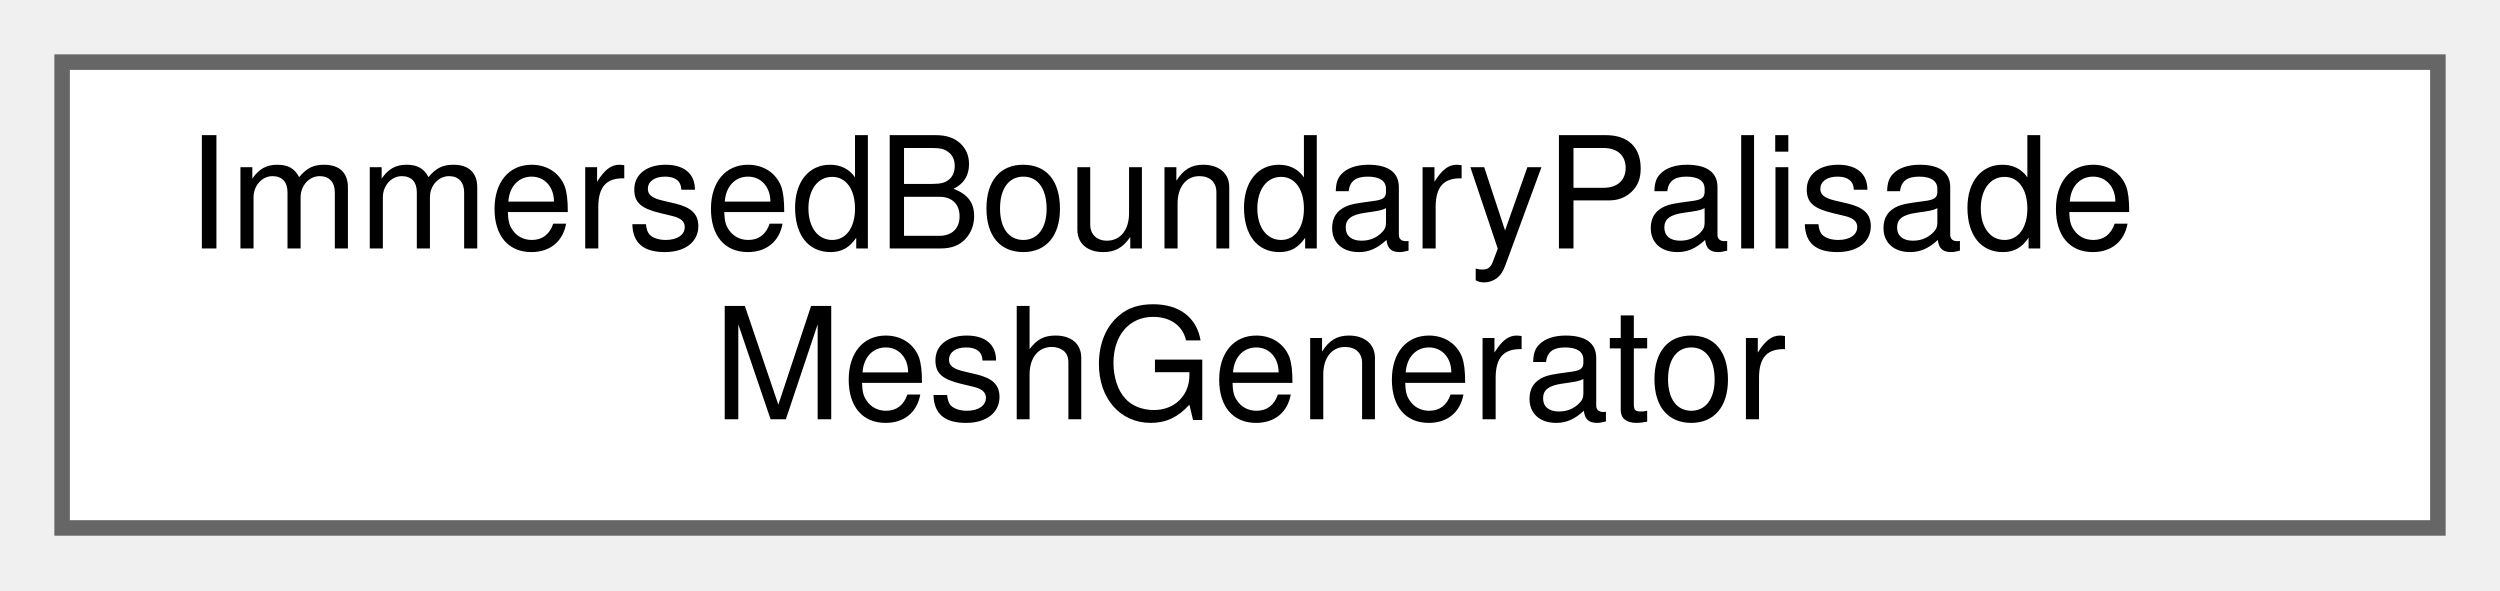
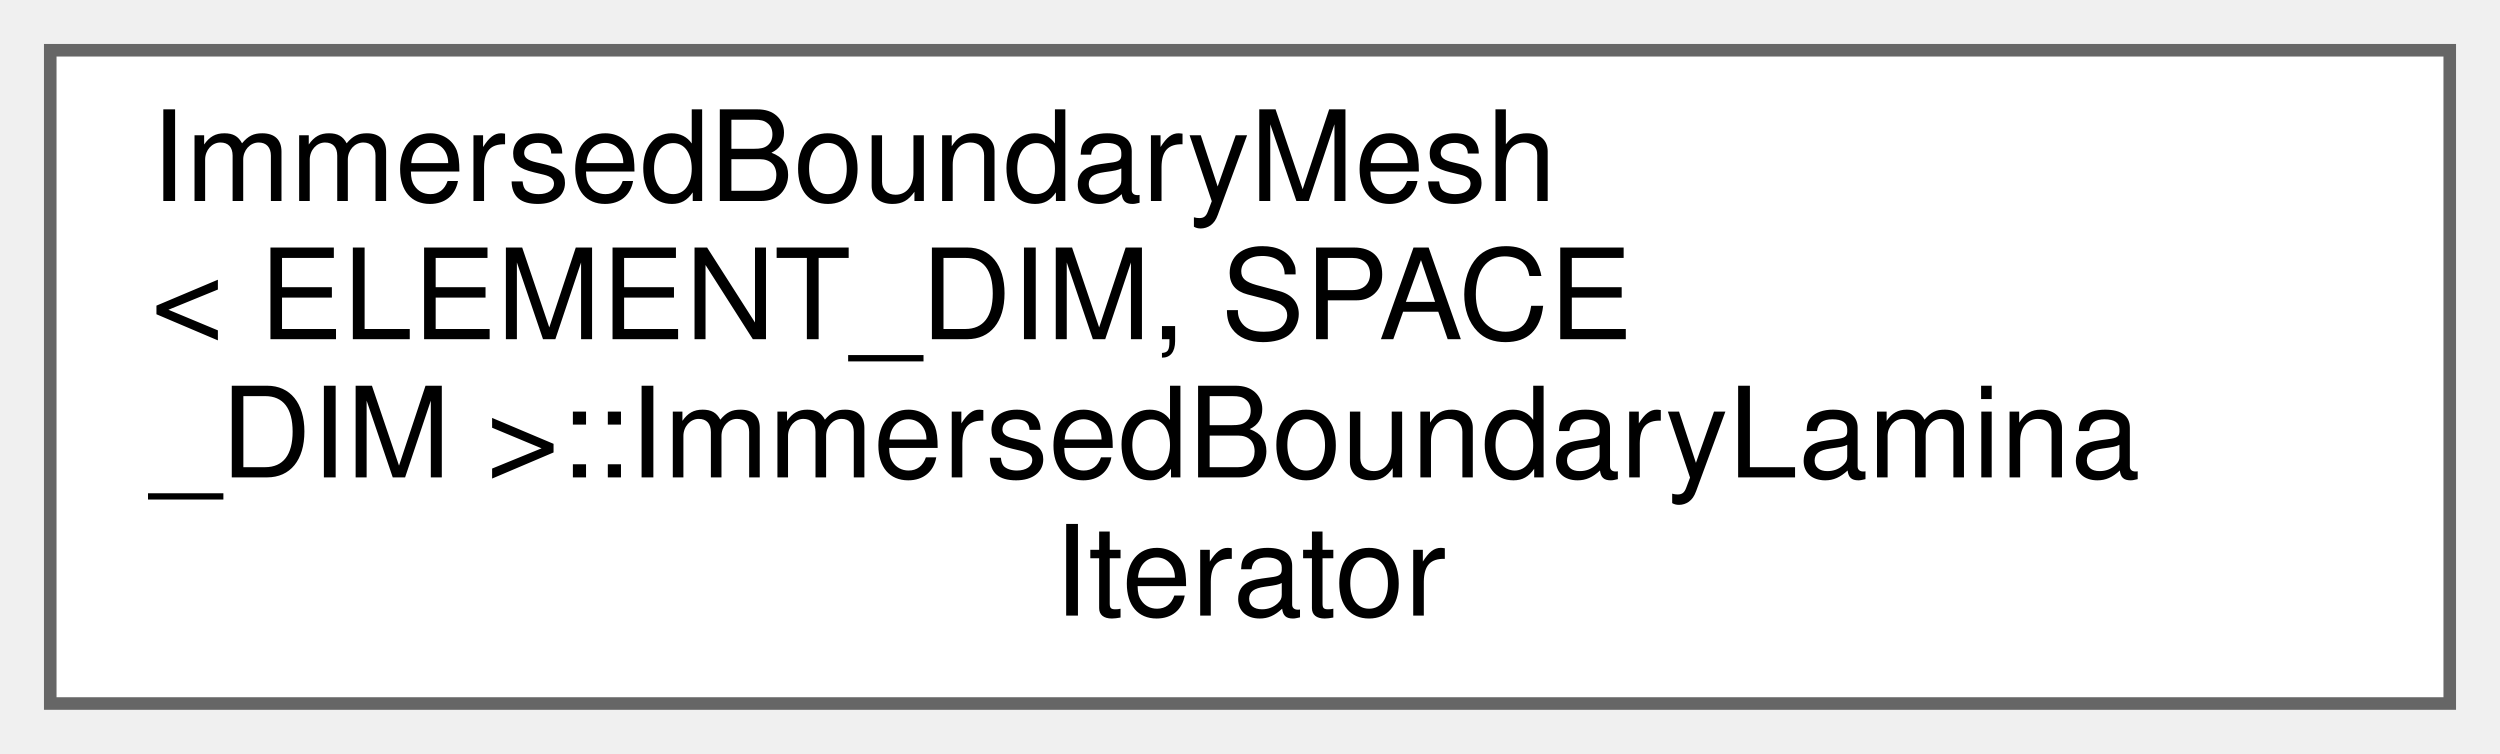
- <svg xmlns="http://www.w3.org/2000/svg" xmlns:xlink="http://www.w3.org/1999/xlink" width="161pt" height="38pt" viewBox="0.00 0.00 161.00 38.00">
-   <g id="graph0" class="graph" transform="scale(1 1) rotate(0) translate(4 34)">
+ <svg xmlns="http://www.w3.org/2000/svg" xmlns:xlink="http://www.w3.org/1999/xlink" width="199pt" height="60pt" viewBox="0.00 0.00 199.00 60.00">
+   <g id="graph0" class="graph" transform="scale(1 1) rotate(0) translate(4 56)">
    <g id="Node000000" class="node">
      <g id="a_Node000000">
-         <a xlink:href="classImmersedBoundaryPalisadeMeshGenerator.html" target="_top" xlink:title=" ">
-           <polygon fill="white" stroke="#666666" points="153,-30 0,-30 0,0 153,0 153,-30" />
-           <text text-anchor="start" x="8" y="-18" font-family="Helvetica,sans-Serif" font-size="10.00">ImmersedBoundaryPalisade</text>
-           <text text-anchor="middle" x="76.5" y="-7" font-family="Helvetica,sans-Serif" font-size="10.00">MeshGenerator</text>
+         <a xlink:href="classImmersedBoundaryMesh_1_1ImmersedBoundaryLaminaIterator.html" target="_top" xlink:title=" ">
+           <polygon fill="white" stroke="#666666" points="191,-52 0,-52 0,0 191,0 191,-52" />
+           <text text-anchor="start" x="8" y="-40" font-family="Helvetica,sans-Serif" font-size="10.00">ImmersedBoundaryMesh</text>
+           <text text-anchor="start" x="8" y="-29" font-family="Helvetica,sans-Serif" font-size="10.00">&lt; ELEMENT_DIM, SPACE</text>
+           <text text-anchor="start" x="8" y="-18" font-family="Helvetica,sans-Serif" font-size="10.00">_DIM &gt;::ImmersedBoundaryLamina</text>
+           <text text-anchor="middle" x="95.5" y="-7" font-family="Helvetica,sans-Serif" font-size="10.00">Iterator</text>
        </a>
      </g>
    </g>
  </g>
</svg>
